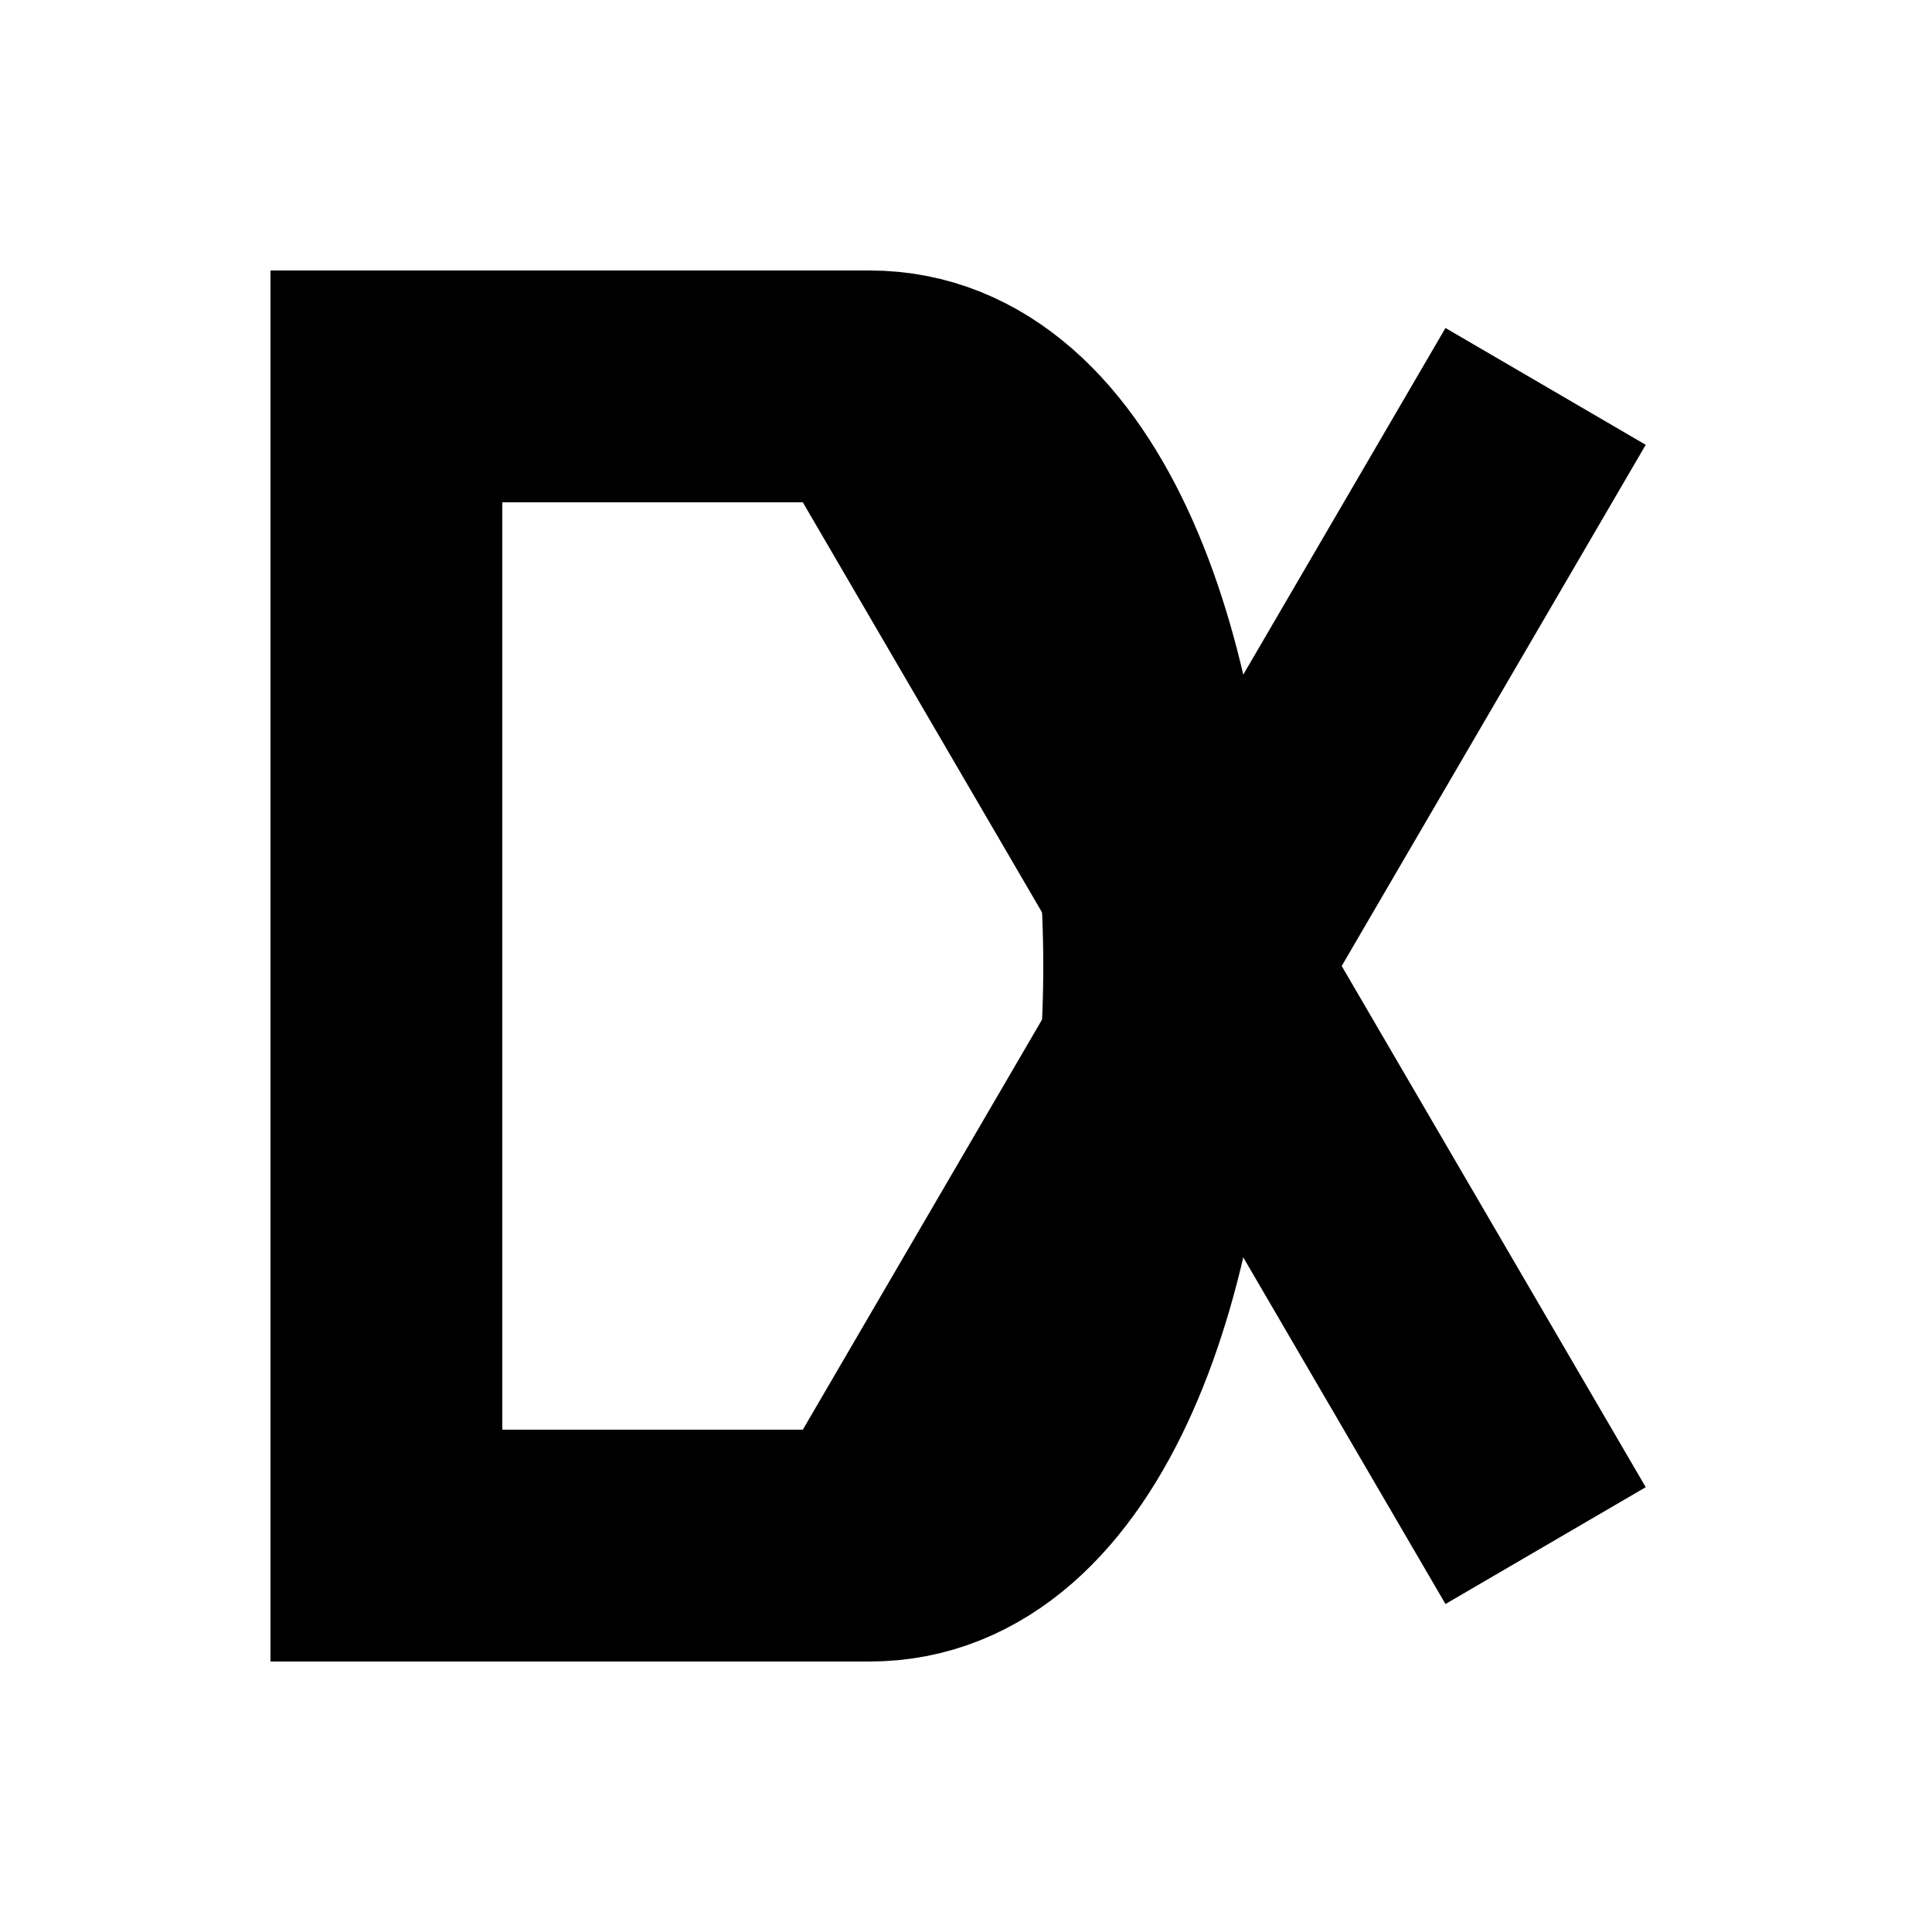
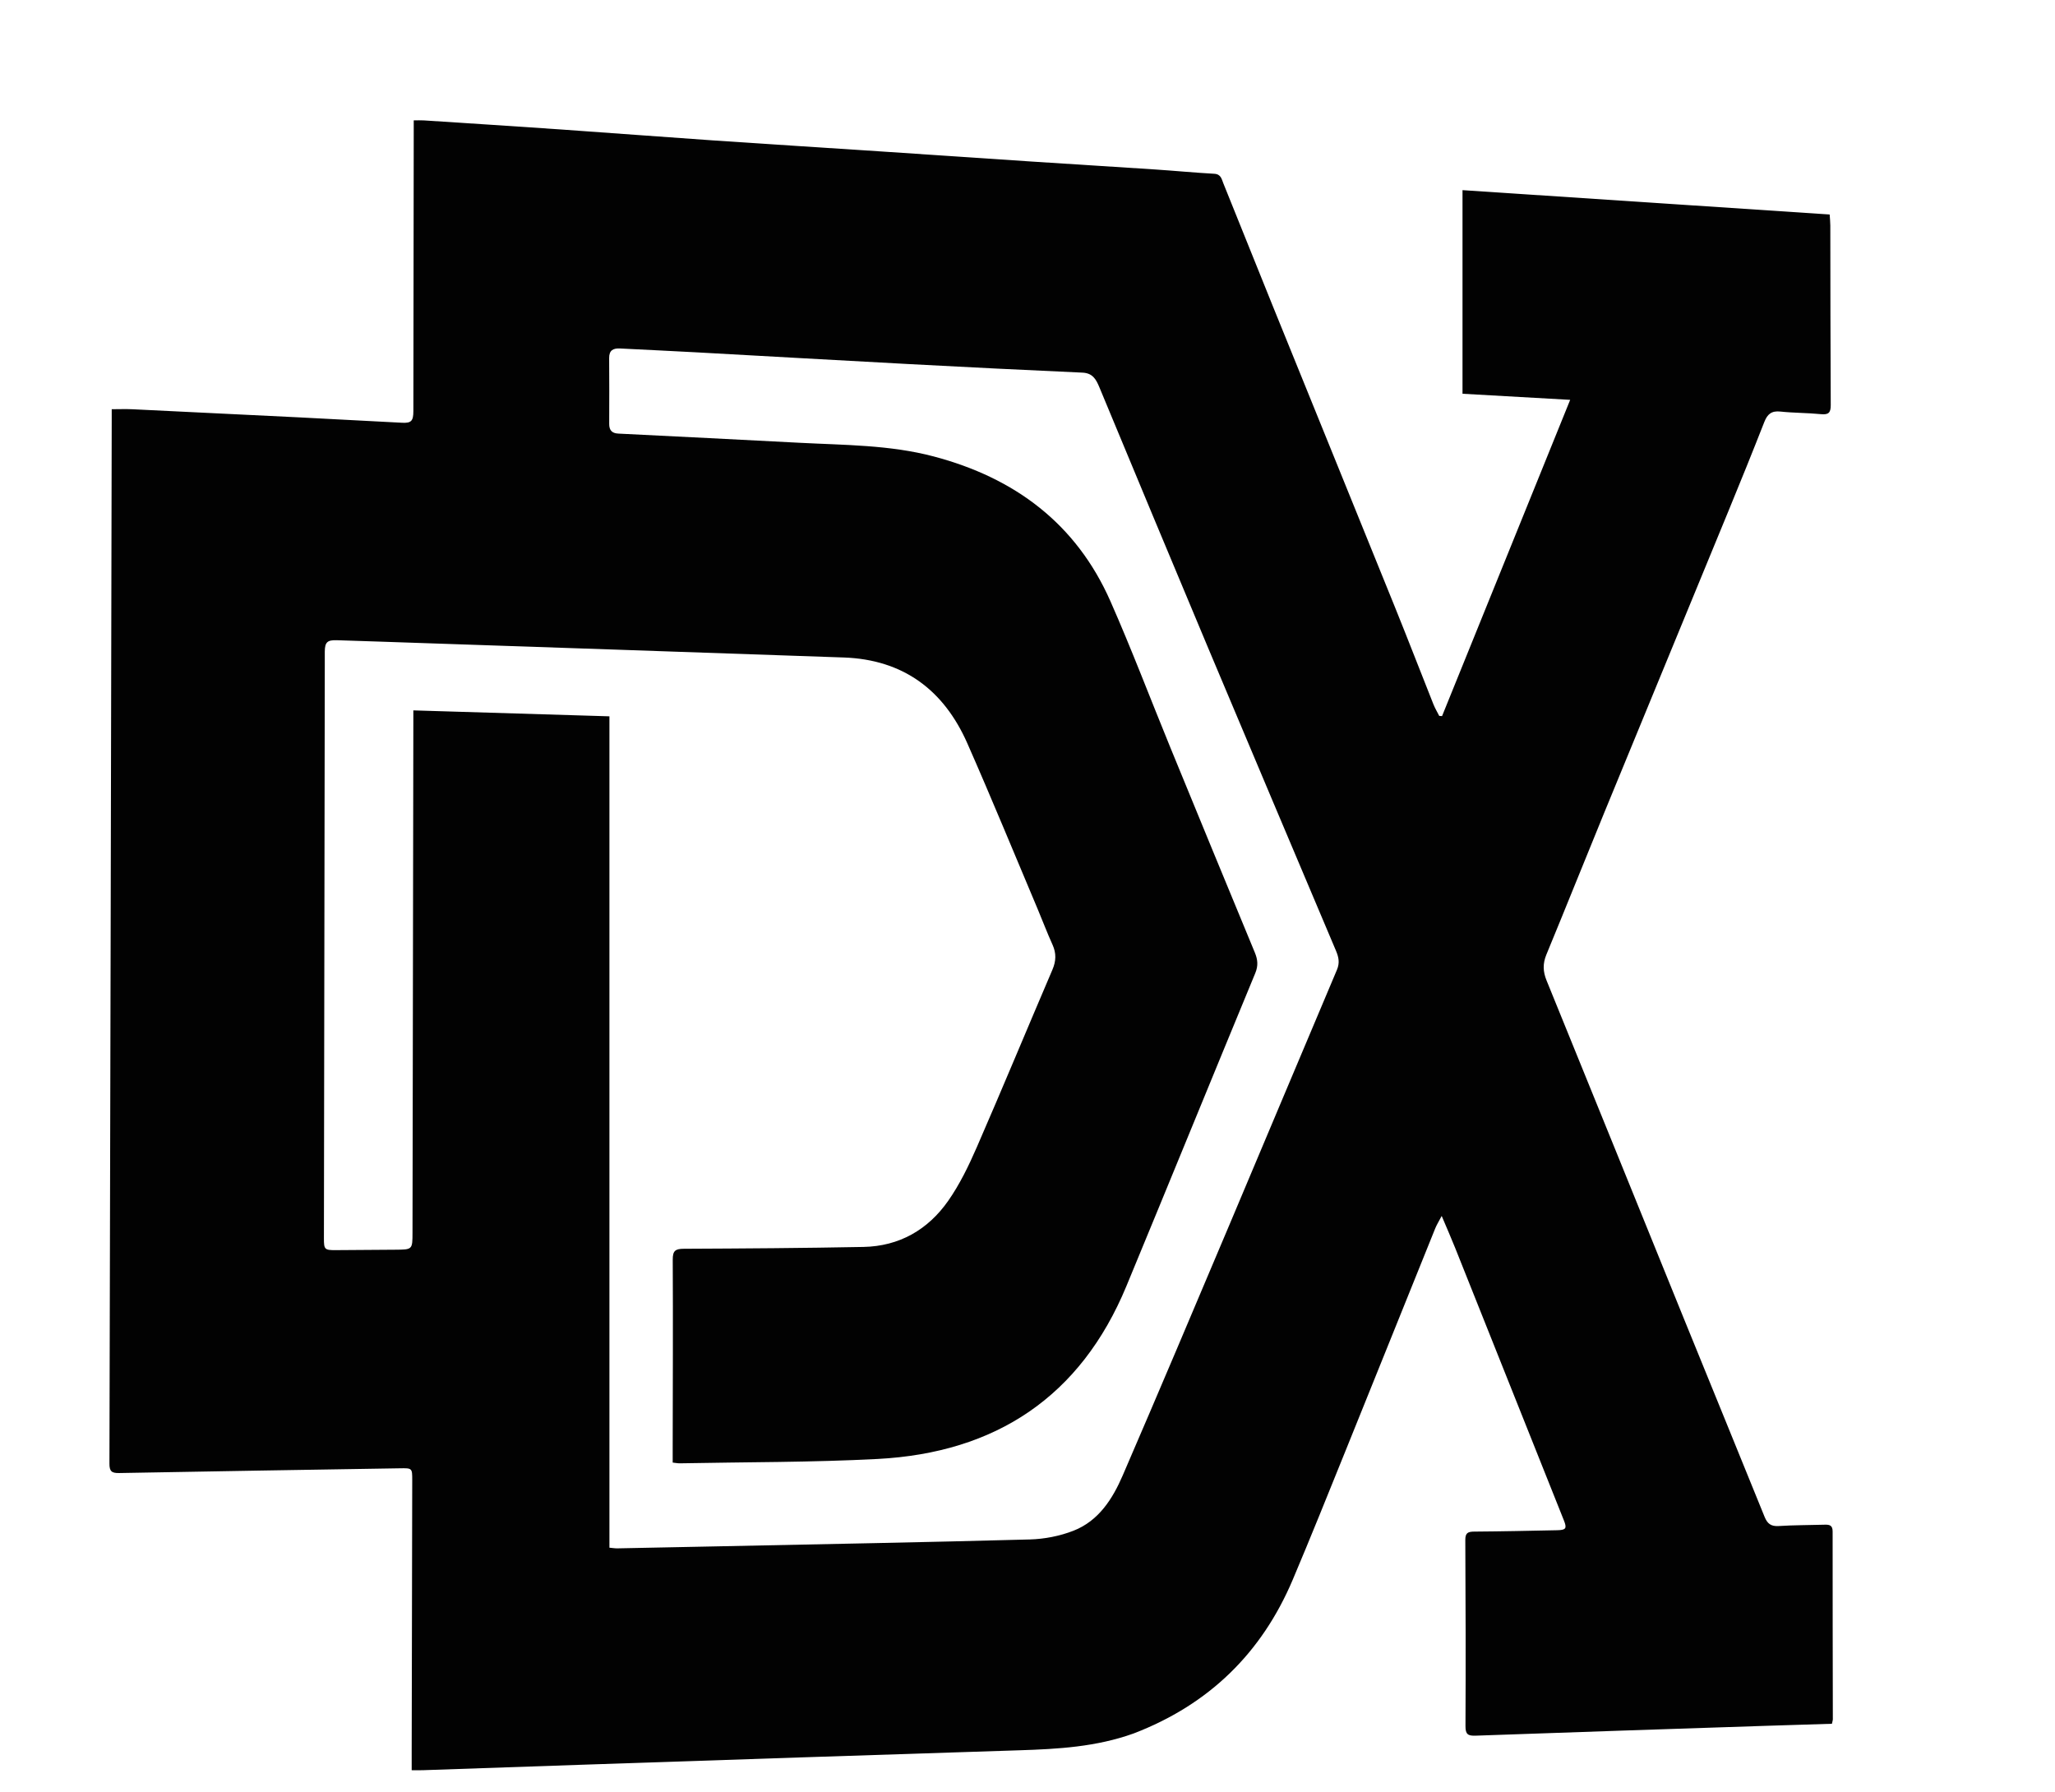
- <svg xmlns="http://www.w3.org/2000/svg" viewBox="0 0 200 200" width="200" height="200">
-   <g fill="none" stroke="black" stroke-width="24" stroke-linejoin="miter">
-     <path d="M 40 40 L 90 40 C 130 40, 130 160, 90 160 L 40 160 Z" />
-     <path d="M 90 40 L 160 160" />
-     <path d="M 160 40 L 90 160" />
-   </g>
+ <svg xmlns="http://www.w3.org/2000/svg" version="1.1" id="Layer_1" x="0px" y="0px" width="100%" viewBox="0 0 1138 992" enable-background="new 0 0 1138 992" xml:space="preserve">
+   <path fill="#020202" opacity="1" stroke="none" d=" M627.83,959.9   C607.093,967.367 585.869,968.559 564.495,969.235   C483.891,971.781 403.294,974.533 322.695,977.228   C293.222,978.214 263.75,979.259 234.277,980.262   C232.336,980.328 230.391,980.271 227.978,980.271   C227.978,976.518 227.972,973.398 227.978,970.278   C228.079,920.116 228.184,869.953 228.281,819.791   C228.294,812.958 228.277,812.969 221.404,813.082   C169.585,813.932 117.766,814.733 65.95,815.712   C61.798,815.79 60.591,814.699 60.602,810.486   C61.093,617.67 61.473,424.853 61.866,232.036   C61.869,230.382 61.866,228.727 61.866,226.606   C65.899,226.606 69.667,226.452 73.42,226.63   C104.035,228.083 134.648,229.573 165.259,231.102   C184.389,232.059 203.515,233.114 222.644,234.102   C227.72,234.364 228.906,233.158 228.914,227.646   C228.991,175.984 229.05,124.321 229.114,72.659   C229.116,70.847 229.114,69.036 229.114,66.658   C231.235,66.658 232.985,66.559 234.722,66.672   C260.148,68.332 285.576,69.953 310.995,71.72   C338.737,73.648 366.464,75.8 394.207,77.702   C425.281,79.833 456.368,81.773 487.447,83.833   C515.205,85.673 542.957,87.594 570.716,89.42   C593.656,90.93 616.605,92.314 639.545,93.835   C650.51,94.562 661.455,95.624 672.426,96.229   C676.163,96.435 676.518,99.206 677.451,101.509   C686.563,123.989 695.534,146.525 704.645,169.005   C727.236,224.745 749.92,280.447 772.479,336.2   C779.712,354.076 786.651,372.072 793.784,389.99   C794.671,392.216 795.926,394.296 797.011,396.444   C797.53,396.476 798.05,396.508 798.57,396.54   C822.092,338.48 845.614,280.421 869.518,221.418   C849.243,220.27 829.754,219.167 809.893,218.043   C809.893,180.742 809.893,143.516 809.893,105.294   C877.672,109.789 945.209,114.267 1013.213,118.777   C1013.349,120.952 1013.571,122.888 1013.575,124.823   C1013.643,157.987 1013.617,191.152 1013.813,224.315   C1013.839,228.583 1012.562,229.759 1008.362,229.342   C1000.908,228.602 993.369,228.698 985.924,227.905   C981.015,227.382 978.727,229.335 977.02,233.694   C970.53,250.264 963.836,266.756 957.069,283.215   C934.134,339.002 911.098,394.748 888.178,450.541   C877.5,476.535 867.087,502.639 856.347,528.608   C854.282,533.6 854.414,537.971 856.442,542.946   C881.852,605.272 907.08,667.671 932.411,730.028   C947.301,766.682 962.332,803.278 977.174,839.95   C978.711,843.746 980.727,845.326 984.977,845.054   C993.452,844.511 1001.964,844.565 1010.459,844.314   C1013.11,844.235 1014.858,844.615 1014.856,848.024   C1014.83,882.687 1014.928,917.351 1014.972,952.015   C1014.973,952.647 1014.73,953.279 1014.47,954.55   C1002.174,954.932 989.877,955.293 977.581,955.702   C924.126,957.478 870.669,959.221 817.219,961.143   C812.912,961.298 811.519,960.428 811.541,955.818   C811.708,921.489 811.642,887.157 811.443,852.828   C811.42,848.853 812.878,848.161 816.383,848.136   C831.713,848.025 847.042,847.694 862.37,847.374   C867.192,847.273 867.794,846.339 866.066,842.007   C846.011,791.715 825.954,741.423 805.865,691.145   C803.658,685.622 801.254,680.179 798.369,673.342   C796.776,676.38 795.601,678.221 794.797,680.211   C778.182,721.354 761.651,762.531 745.011,803.664   C735.414,827.386 725.89,851.141 715.914,874.705   C698.7,915.365 669.538,943.895 627.83,959.9  M210.441,355.306   C202.451,355.043 194.46,354.765 186.469,354.525   C181.247,354.369 179.917,355.643 179.858,360.79   C179.829,363.29 179.858,365.79 179.855,368.29   C179.697,474.122 179.538,579.953 179.379,685.785   C179.369,691.879 179.774,692.308 185.884,692.272   C196.883,692.209 207.883,692.111 218.882,692.04   C228.416,691.979 228.418,691.987 228.434,682.545   C228.59,588.213 228.745,493.881 228.9,399.549   C228.904,397.647 228.901,395.744 228.901,393.382   C265.516,394.49 301.246,395.572 337.481,396.669   C337.481,550.364 337.481,703.58 337.481,857.051   C339.272,857.208 340.572,857.442 341.867,857.417   C360.694,857.059 379.52,856.674 398.346,856.281   C455.658,855.082 512.974,854.045 570.276,852.484   C578.423,852.261 586.943,850.602 594.515,847.632   C608.391,842.19 616.1,830.051 621.711,817.068   C641.753,770.697 661.399,724.155 681.076,677.627   C700.888,630.779 720.514,583.853 740.368,537.023   C741.999,533.176 741.313,529.998 739.843,526.521   C716.226,470.653 692.564,414.805 669.07,358.885   C648.859,310.781 628.824,262.602 608.79,214.423   C606.962,210.025 605.08,206.601 599.418,206.349   C567.459,204.927 535.507,203.326 503.562,201.626   C464.467,199.545 425.382,197.286 386.291,195.145   C371.986,194.362 357.675,193.703 343.367,192.973   C339.63,192.782 337.293,193.921 337.329,198.246   C337.43,210.411 337.396,222.578 337.354,234.745   C337.342,238.22 338.846,239.928 342.398,240.105   C375.844,241.763 409.289,243.43 442.73,245.19   C467.633,246.501 492.665,246.31 517.082,252.765   C561.95,264.627 595.944,289.931 614.93,332.951   C626.733,359.696 637.089,387.079 648.186,414.138   C663.693,451.946 679.252,489.734 694.892,527.487   C696.505,531.38 696.841,534.756 695.142,538.863   C671.261,596.599 647.682,654.461 623.776,712.187   C598.382,773.508 551.329,804.487 486.004,807.915   C449.576,809.826 413.037,809.612 376.547,810.328   C375.288,810.352 374.024,810.081 372.515,809.922   C372.515,807.038 372.512,804.549 372.515,802.06   C372.566,767.227 372.728,732.394 372.544,697.562   C372.518,692.614 373.989,691.539 378.672,691.518   C411.835,691.368 445,691.146 478.157,690.501   C498.01,690.115 513.885,680.968 525.078,664.981   C531.495,655.815 536.481,645.474 540.973,635.165   C555.182,602.555 568.794,569.686 582.799,536.987   C584.85,532.197 585.011,527.877 582.854,523.132   C579.897,516.628 577.386,509.923 574.604,503.338   C561.677,472.743 549.077,442.003 535.675,411.617   C522.647,382.079 500.159,365.242 467.23,364.089   C381.962,361.103 296.691,358.233 210.441,355.306  z" />
</svg>
